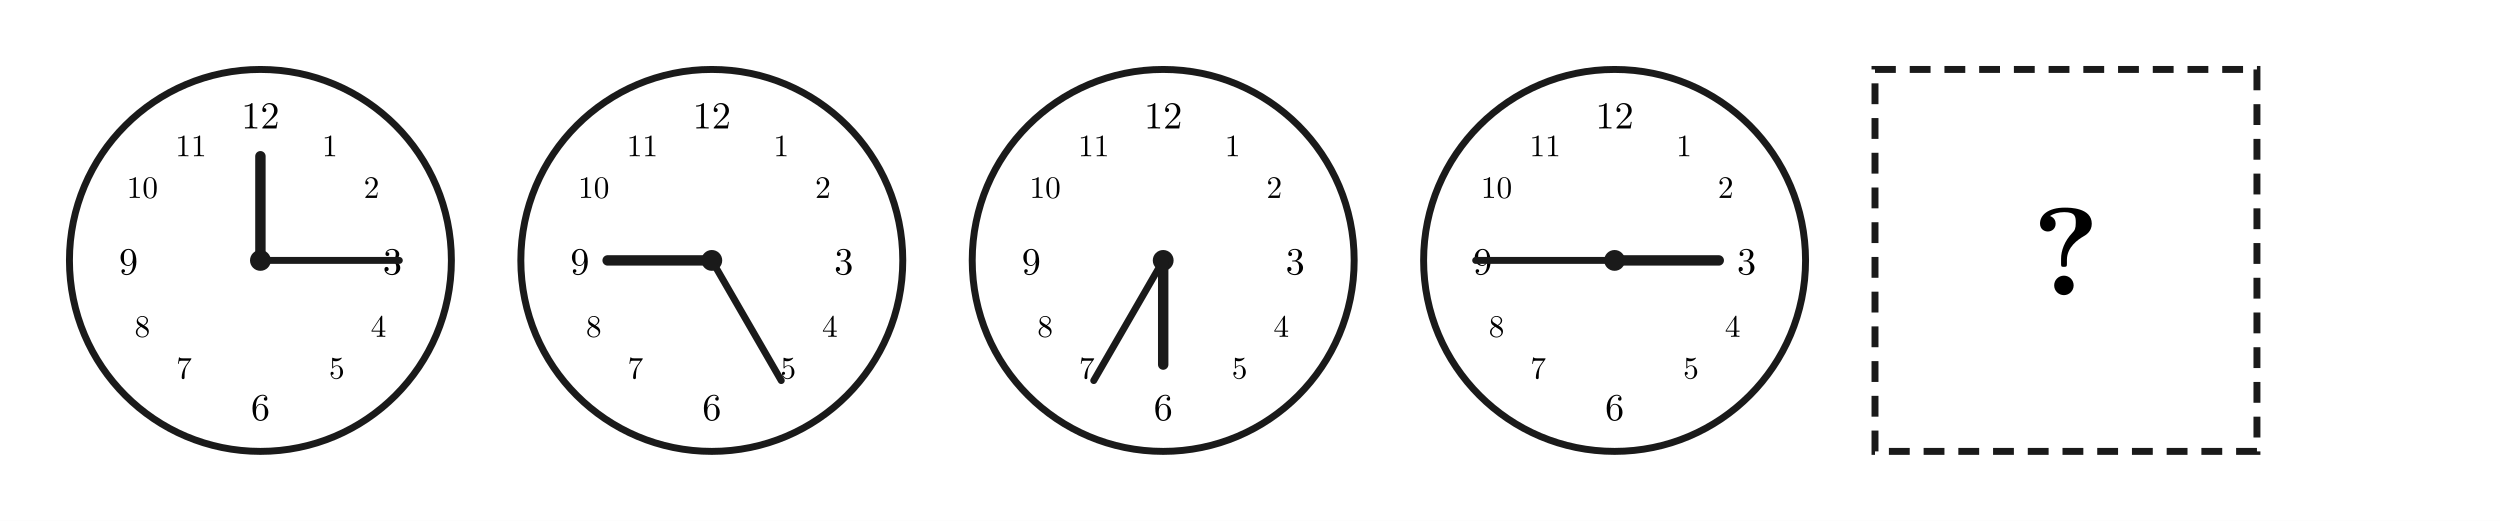
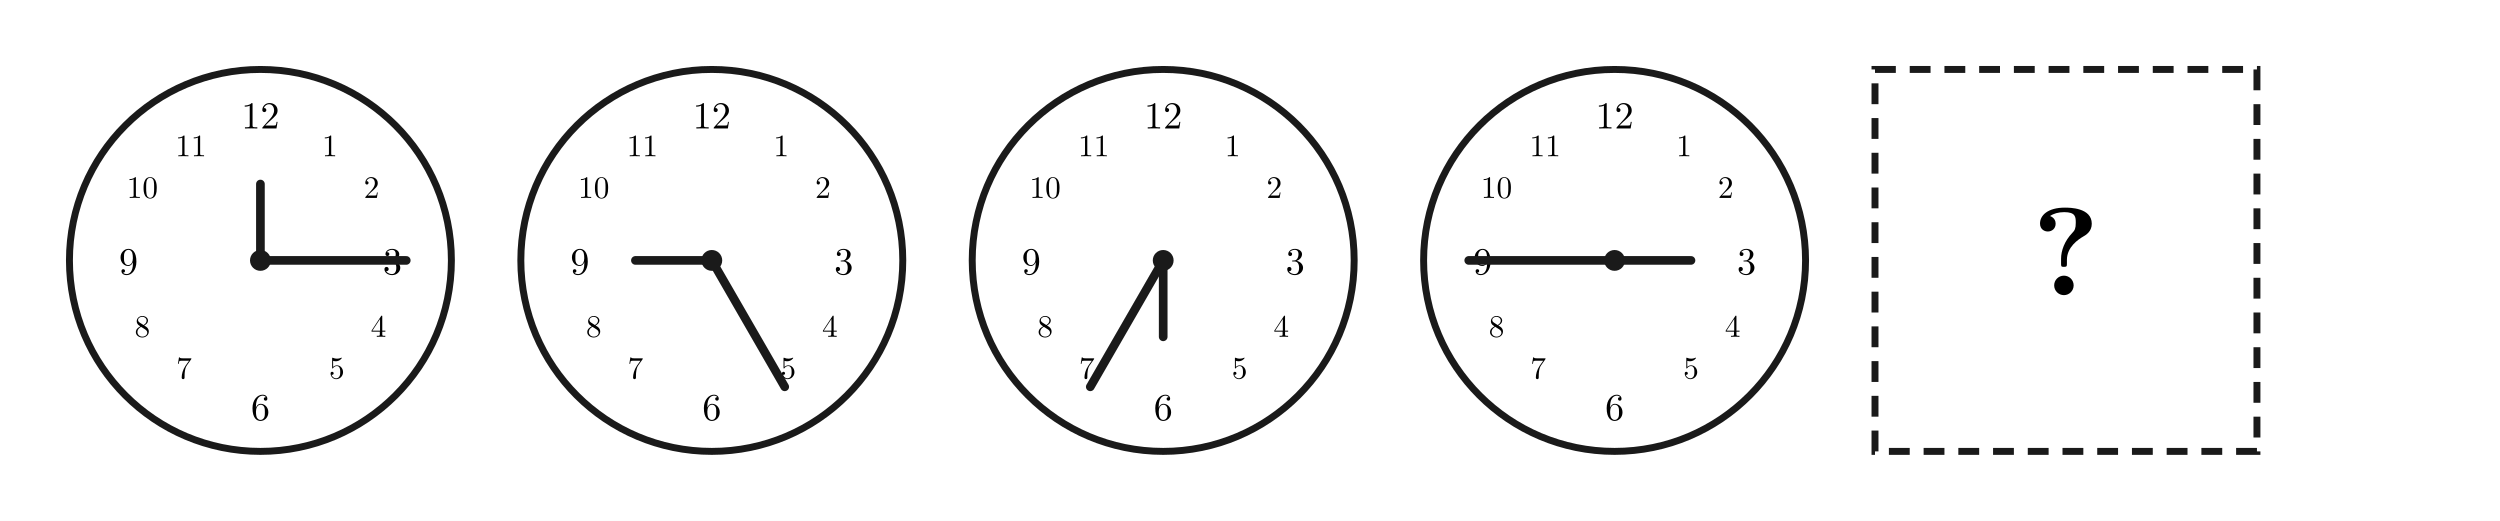
<svg xmlns="http://www.w3.org/2000/svg" viewBox="0 0 720 150" width="720" height="150" font-family="'Latin Modern Roman', Georgia, 'Times New Roman', serif">
  <rect width="720" height="150" fill="#ffffff" />
  <defs>
    <symbol id="clockface" overflow="visible">
      <circle cx="0" cy="0" r="55" fill="#ffffff" stroke="#1a1a1a" stroke-width="2" />
      <text x="0" y="-38" text-anchor="middle" font-size="11">12</text>
      <text x="38" y="4" text-anchor="middle" font-size="11">3</text>
      <text x="0" y="46" text-anchor="middle" font-size="11">6</text>
      <text x="-38" y="4" text-anchor="middle" font-size="11">9</text>
      <text x="20" y="-30" text-anchor="middle" font-size="9">1</text>
      <text x="32" y="-18" text-anchor="middle" font-size="9">2</text>
      <text x="34" y="22" text-anchor="middle" font-size="9">4</text>
      <text x="22" y="34" text-anchor="middle" font-size="9">5</text>
      <text x="-22" y="34" text-anchor="middle" font-size="9">7</text>
      <text x="-34" y="22" text-anchor="middle" font-size="9">8</text>
      <text x="-34" y="-18" text-anchor="middle" font-size="9">10</text>
      <text x="-20" y="-30" text-anchor="middle" font-size="9">11</text>
      <circle cx="0" cy="0" r="3" fill="#1a1a1a" />
    </symbol>
  </defs>
  <g transform="translate(75, 75)">
    <use href="#clockface" />
-     <line x1="0" y1="0" x2="-0.0" y2="-30.0" stroke="#1a1a1a" stroke-width="3" stroke-linecap="round" />
-     <line x1="0" y1="0" x2="40.0" y2="0.0" stroke="#1a1a1a" stroke-width="2" stroke-linecap="round" />
+     <line x1="0" y1="0" x2="-0.0" y2="-22.0" stroke="#1a1a1a" stroke-width="2.5" stroke-linecap="round" />
+     <line x1="0" y1="0" x2="42.0" y2="0.0" stroke="#1a1a1a" stroke-width="2.5" stroke-linecap="round" />
  </g>
  <g transform="translate(205, 75)">
    <use href="#clockface" />
-     <line x1="0" y1="0" x2="-30.0" y2="0.0" stroke="#1a1a1a" stroke-width="3" stroke-linecap="round" />
-     <line x1="0" y1="0" x2="20.0" y2="34.6" stroke="#1a1a1a" stroke-width="2" stroke-linecap="round" />
+     <line x1="0" y1="0" x2="-22.0" y2="0.0" stroke="#1a1a1a" stroke-width="2.5" stroke-linecap="round" />
+     <line x1="0" y1="0" x2="21.0" y2="36.4" stroke="#1a1a1a" stroke-width="2.5" stroke-linecap="round" />
  </g>
  <g transform="translate(335, 75)">
    <use href="#clockface" />
-     <line x1="0" y1="0" x2="0.0" y2="30.0" stroke="#1a1a1a" stroke-width="3" stroke-linecap="round" />
-     <line x1="0" y1="0" x2="-20.0" y2="34.6" stroke="#1a1a1a" stroke-width="2" stroke-linecap="round" />
+     <line x1="0" y1="0" x2="0.0" y2="22.0" stroke="#1a1a1a" stroke-width="2.5" stroke-linecap="round" />
+     <line x1="0" y1="0" x2="-21.0" y2="36.4" stroke="#1a1a1a" stroke-width="2.5" stroke-linecap="round" />
  </g>
  <g transform="translate(465, 75)">
    <use href="#clockface" />
-     <line x1="0" y1="0" x2="30.0" y2="0.0" stroke="#1a1a1a" stroke-width="3" stroke-linecap="round" />
-     <line x1="0" y1="0" x2="-40.0" y2="0.0" stroke="#1a1a1a" stroke-width="2" stroke-linecap="round" />
+     <line x1="0" y1="0" x2="22.0" y2="0.0" stroke="#1a1a1a" stroke-width="2.5" stroke-linecap="round" />
+     <line x1="0" y1="0" x2="-42.0" y2="0.0" stroke="#1a1a1a" stroke-width="2.5" stroke-linecap="round" />
  </g>
  <g transform="translate(595, 75)">
    <rect x="-55" y="-55" width="110" height="110" fill="none" stroke="#1a1a1a" stroke-width="2" stroke-dasharray="6,4" />
    <text x="0" y="10" text-anchor="middle" font-size="36" font-weight="700">?</text>
  </g>
</svg>
